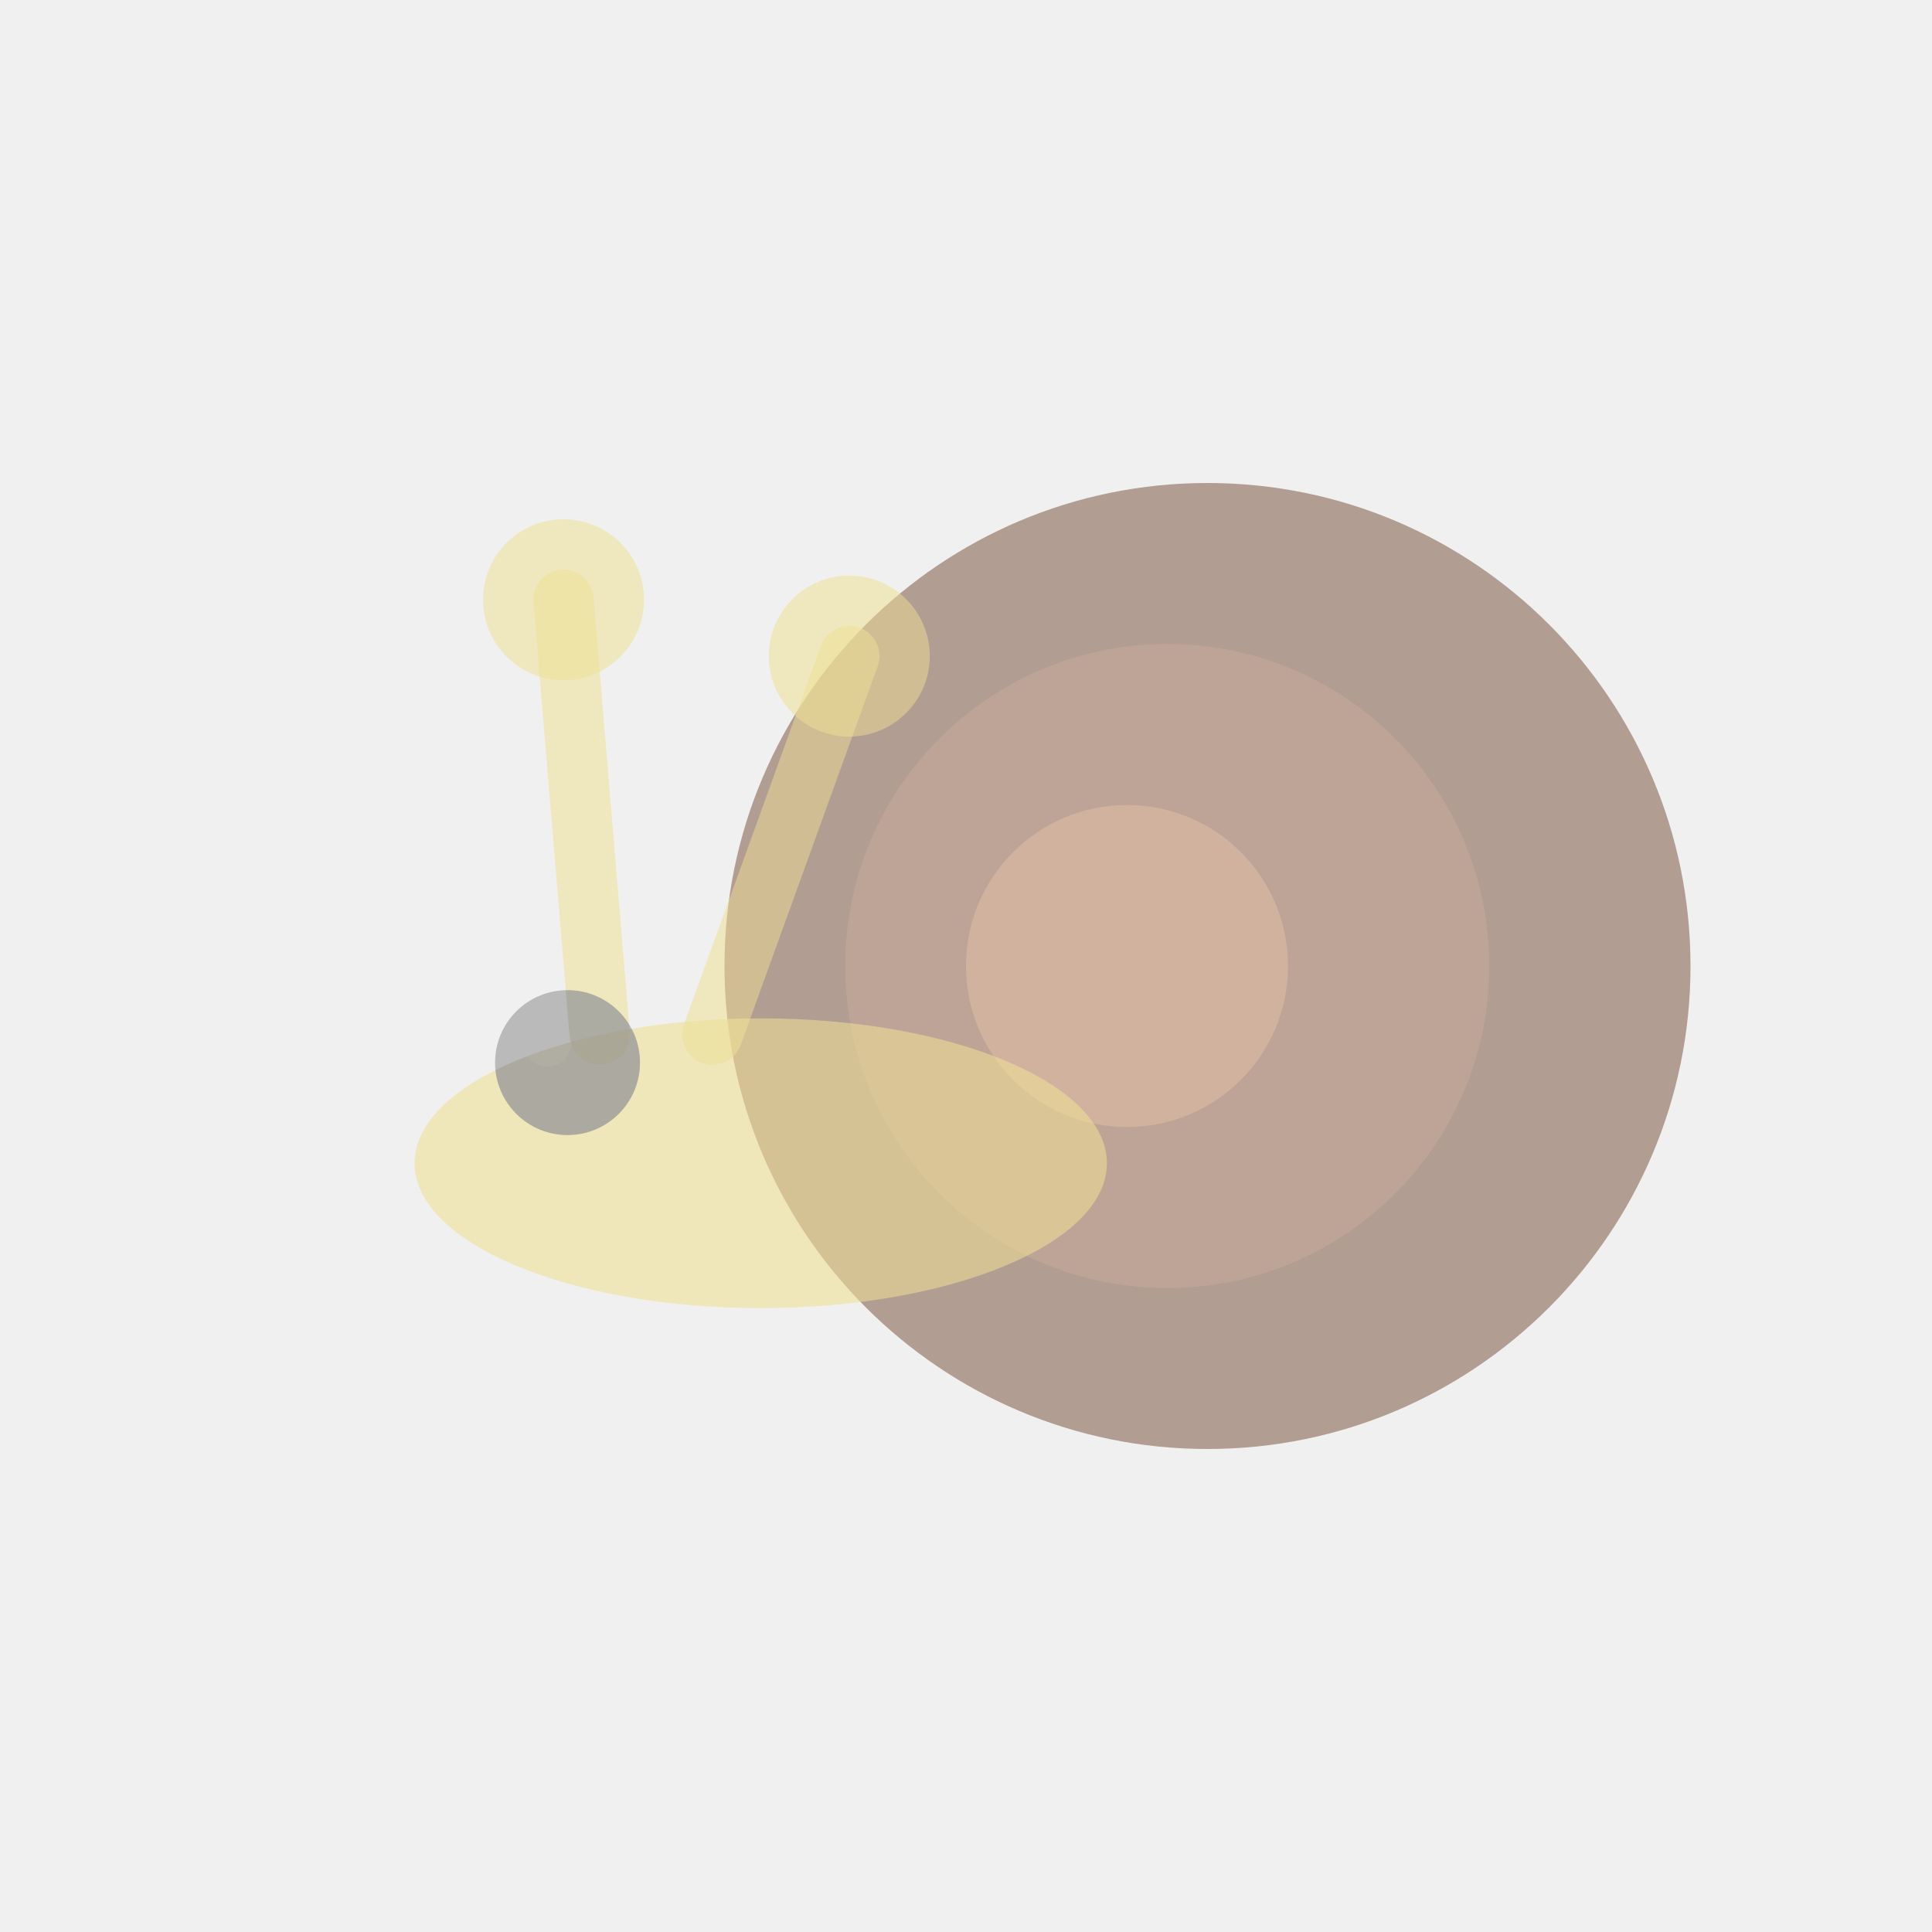
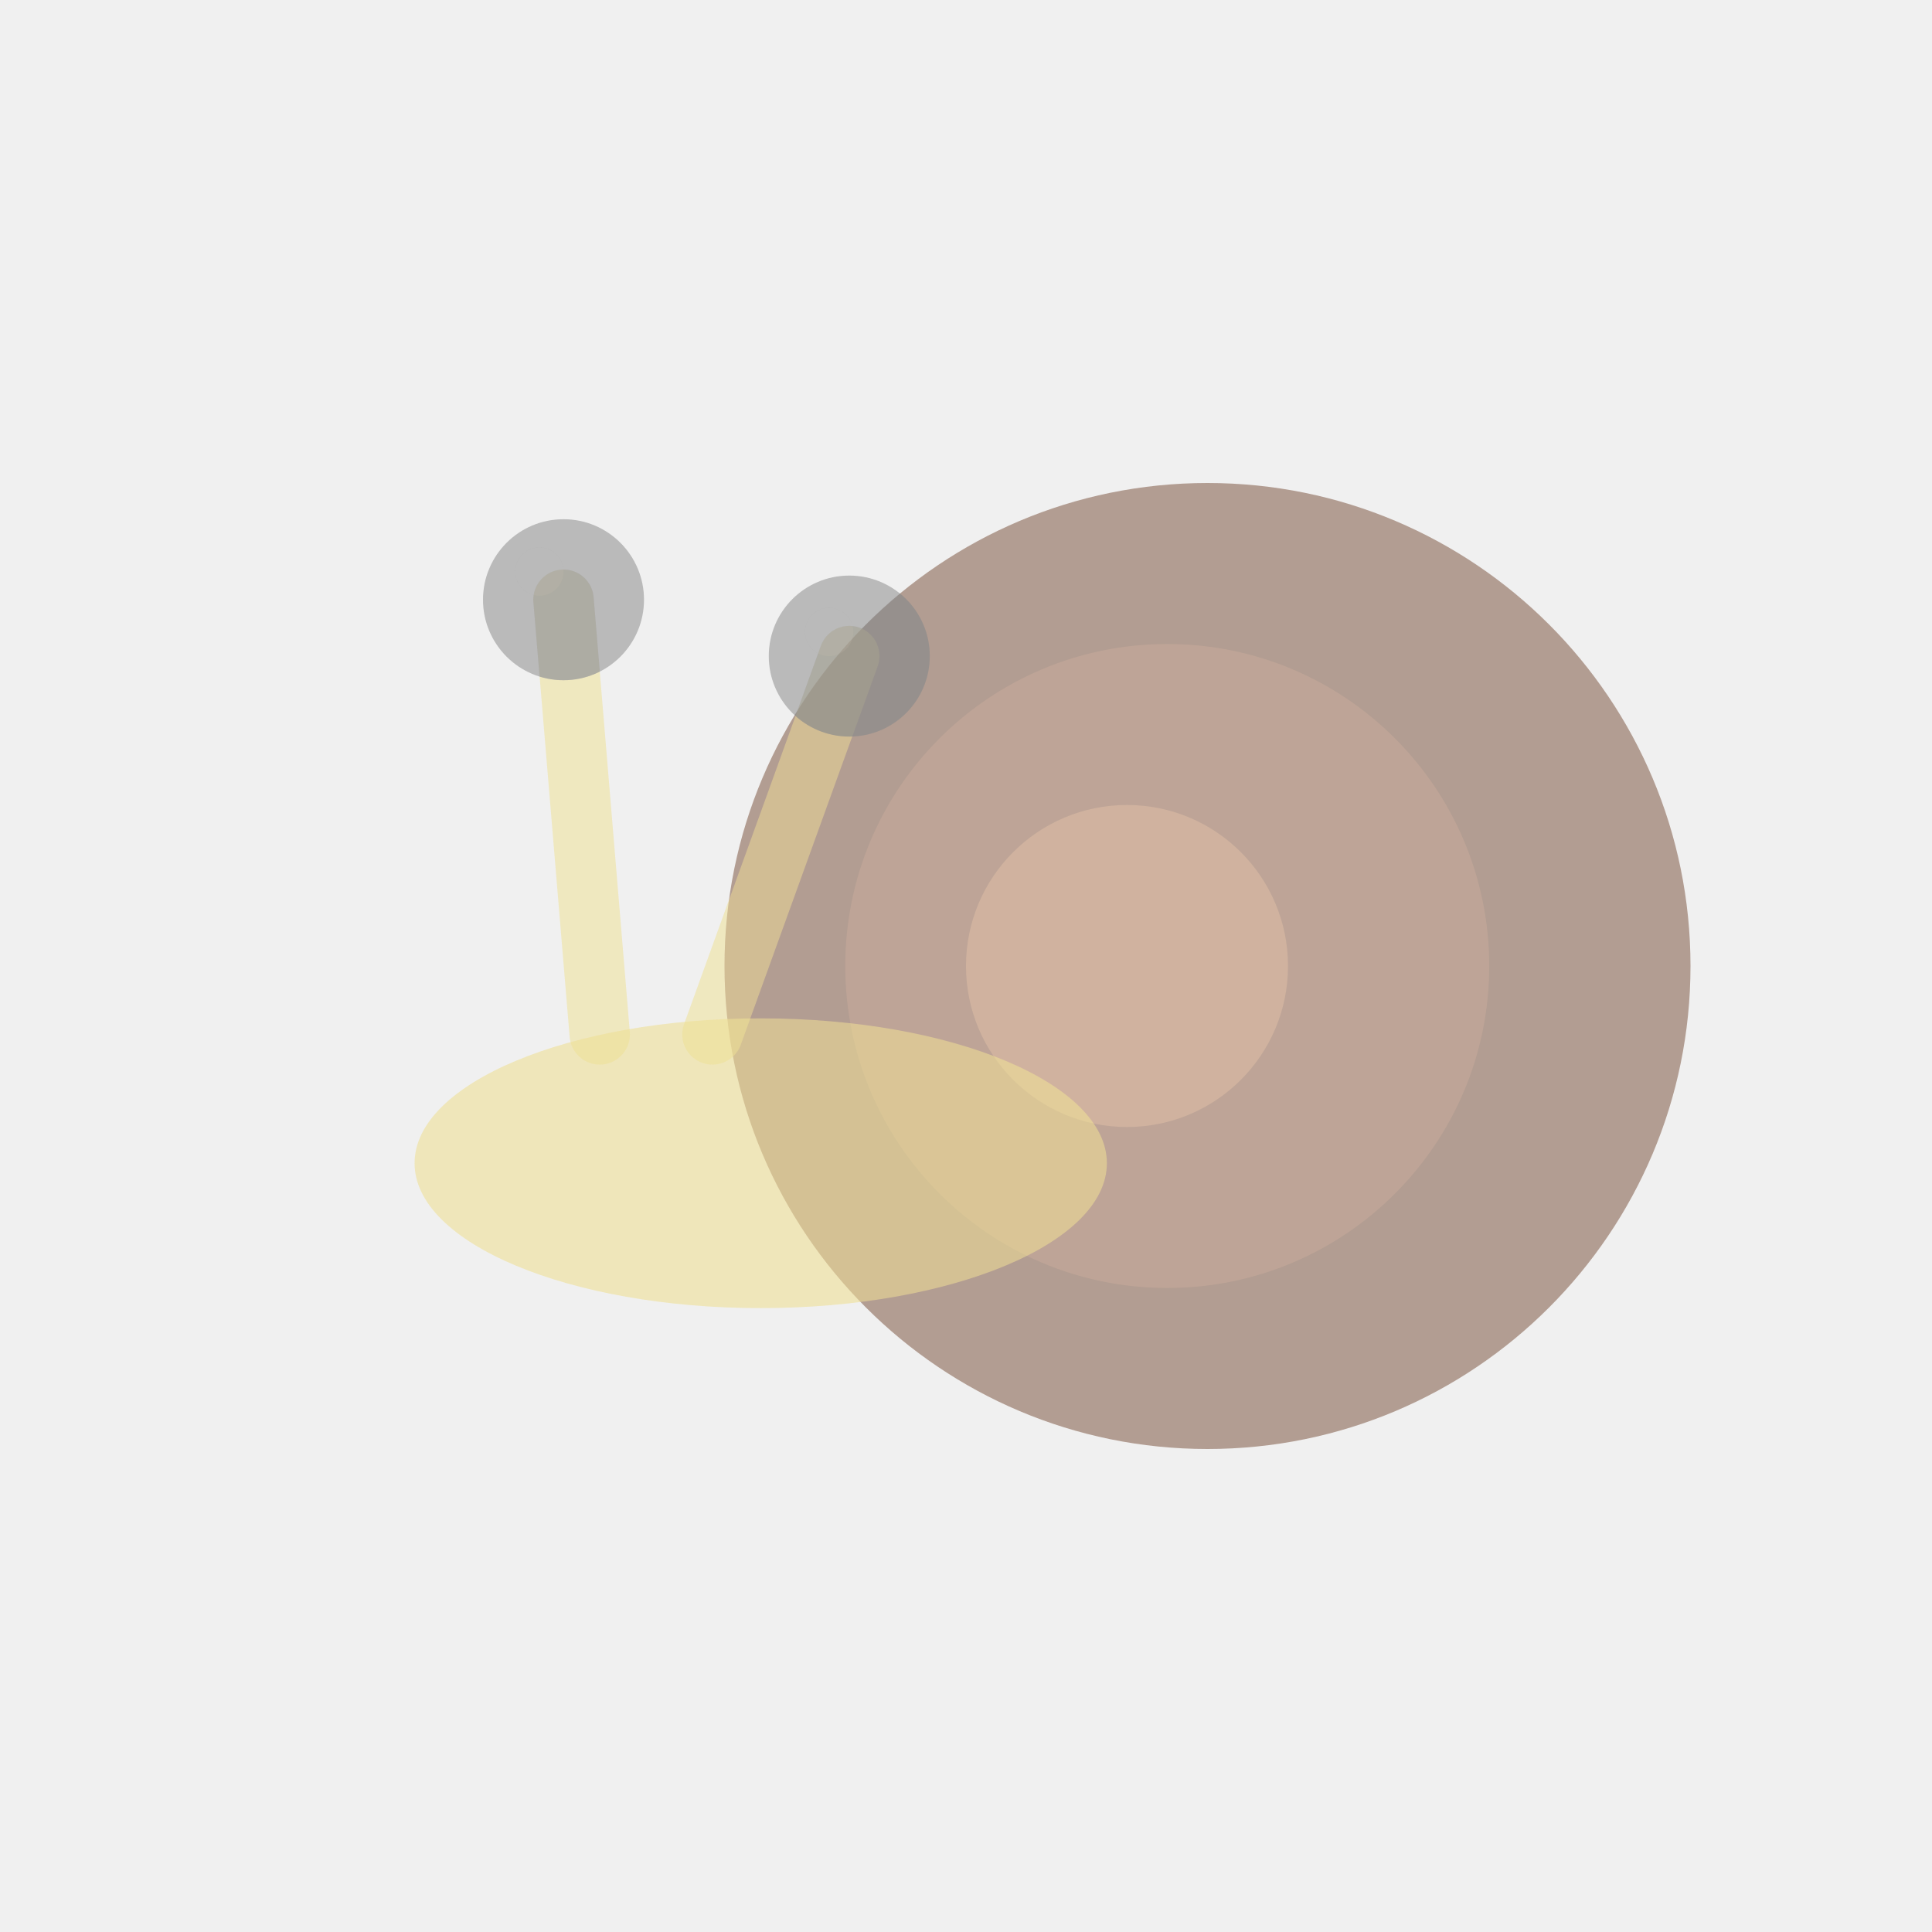
<svg xmlns="http://www.w3.org/2000/svg" viewBox="0 0 48 48" width="48" height="48">
  <filter id="t">
    <feColorMatrix type="matrix" values="0.75 0 0 0 0.25  0 0.75 0 0 0.25  0 0 0.75 0 0.25  0 0 0 1 0" />
  </filter>
  <g filter="url(#t)">
    <g transform="translate(48,0) scale(-1,1)">
      <ellipse cx="16" cy="33" rx="4" ry="1.2" fill="#E8D44D" opacity="0.04" />
      <circle cx="18" cy="24" r="12" fill="#8B5E3C" />
      <circle cx="19" cy="24" r="8" fill="#A0714F" />
      <circle cx="20" cy="24" r="4" fill="#BD8C64" />
      <ellipse cx="29.1" cy="28.9" rx="8.6" ry="3.6" fill="#E8D44D" opacity="0.60" />
      <line x1="30.3" y1="25.7" x2="26.9" y2="16.3" stroke="#E8D44D" stroke-width="1.5" stroke-linecap="round" opacity="0.54" />
-       <circle cx="26.9" cy="16.3" r="2" fill="#E8D44D" opacity="0.54" />
+       <circle cx="26.9" cy="16.3" r="2" fill="#1a1a1a" opacity="0.54" />
+       <circle cx="27.4" cy="15.7" r="0.6" fill="white" opacity="0.09" />
      <line x1="33.1" y1="25.7" x2="34.0" y2="14.9" stroke="#E8D44D" stroke-width="1.5" stroke-linecap="round" opacity="0.54" />
-       <circle cx="34.0" cy="14.9" r="2" fill="#E8D44D" opacity="0.54" />
-       <circle cx="33.9" cy="26.4" r="1.8" fill="#1a1a1a" opacity="0.54" />
-       <circle cx="34.4" cy="25.9" r="0.6" fill="white" opacity="0.09" />
+       <circle cx="34.0" cy="14.9" r="2" fill="#1a1a1a" opacity="0.54" />
+       <circle cx="34.6" cy="14.2" r="0.6" fill="white" opacity="0.09" />
    </g>
  </g>
</svg>
